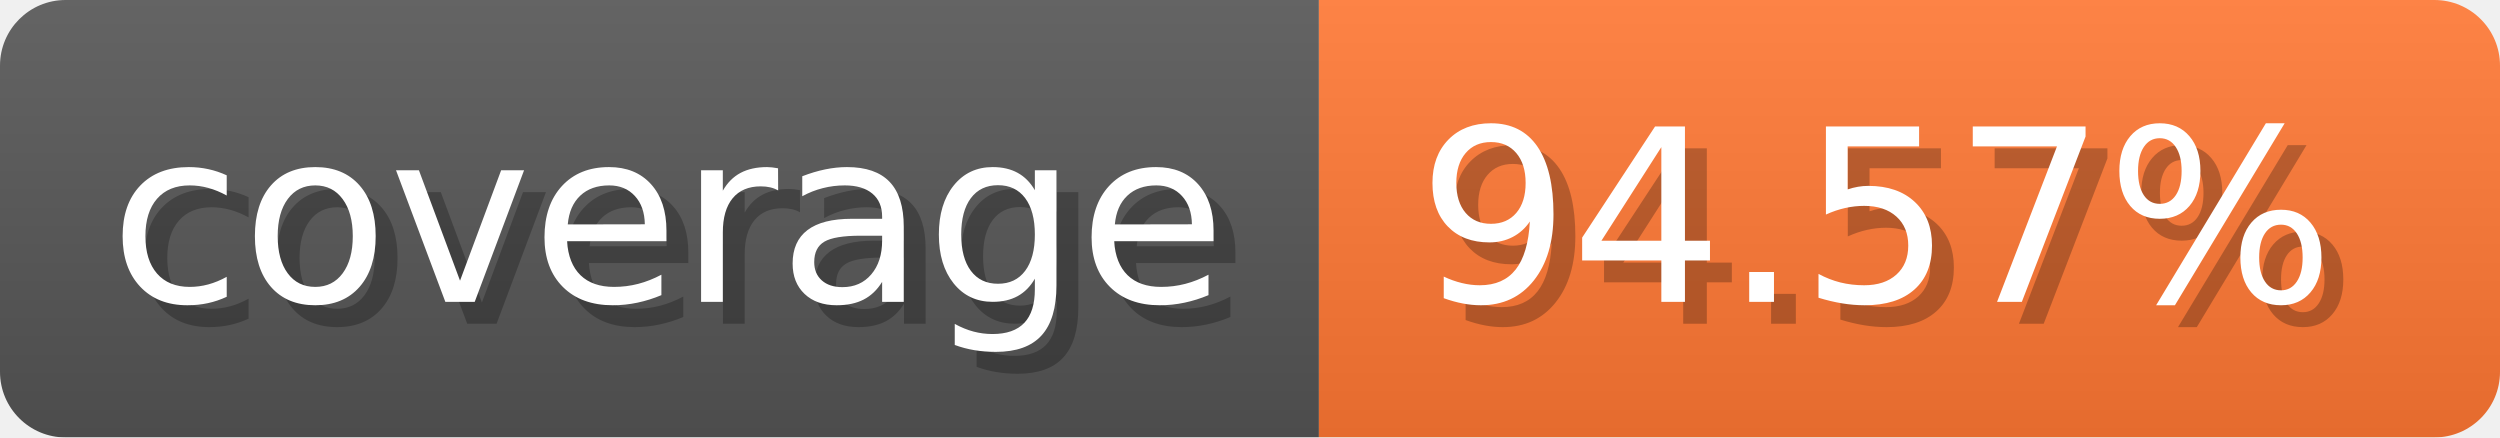
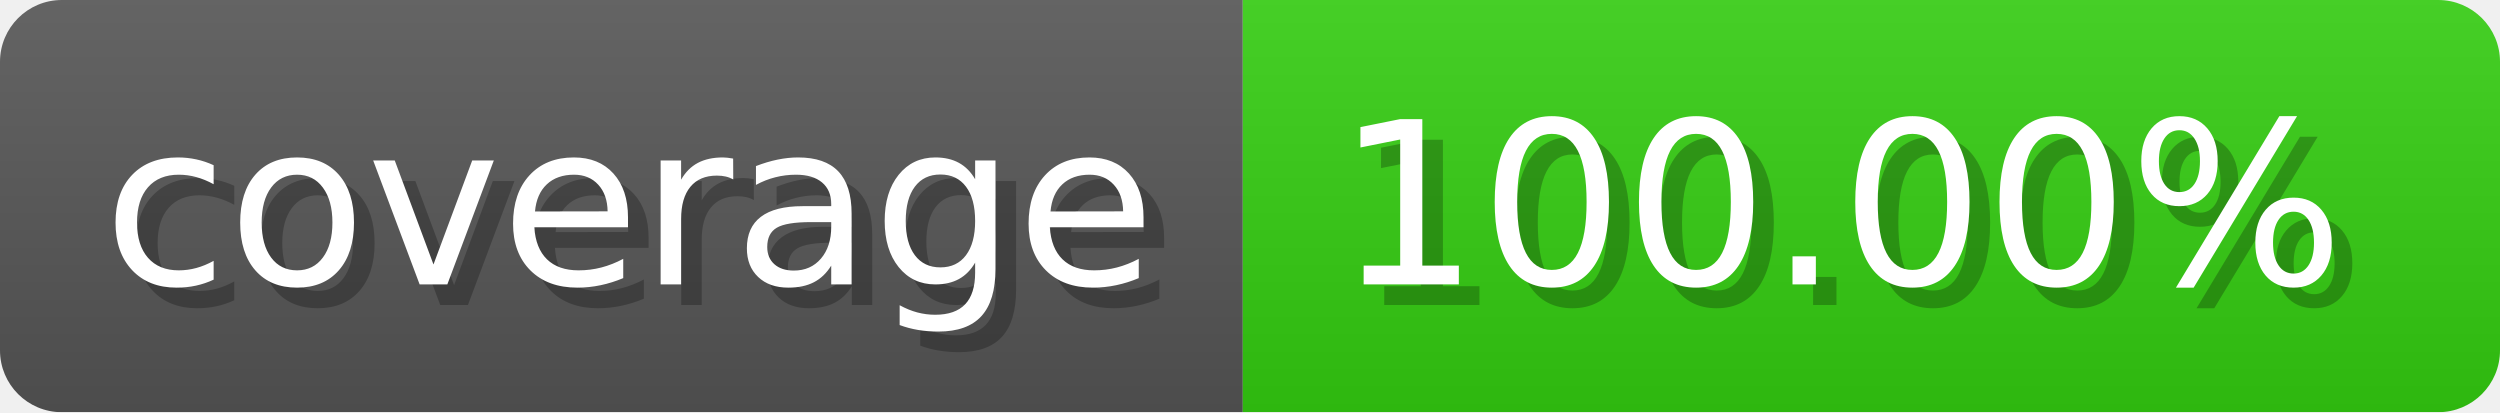
- <svg xmlns="http://www.w3.org/2000/svg" width="114.3" height="20" viewBox="0 0 1143 200" role="img" aria-label="coverage: 94.57%">
-   <linearGradient id="OMTBw" x2="0" y2="100%">
+ <svg xmlns="http://www.w3.org/2000/svg" width="121.3" height="20" viewBox="0 0 1213 200" role="img" aria-label="coverage: 100.00%">
+   <linearGradient id="CrWIV" x2="0" y2="100%">
    <stop offset="0" stop-opacity=".1" stop-color="#EEE" />
    <stop offset="1" stop-opacity=".1" />
  </linearGradient>
-   <mask id="eUkjn">
-     <rect width="1143" height="200" rx="30" fill="#FFF" />
+   <mask id="ZdLAO">
+     <rect width="1213" height="200" rx="30" fill="#FFF" />
  </mask>
-   <g mask="url(#eUkjn)">
+   <g mask="url(#ZdLAO)">
    <rect width="603" height="200" fill="#555" />
-     <rect width="540" height="200" fill="#F73" x="603" />
-     <rect width="1143" height="200" fill="url(#OMTBw)" />
+     <rect width="610" height="200" fill="#3C1" x="603" />
+     <rect width="1213" height="200" fill="url(#CrWIV)" />
  </g>
  <g aria-hidden="true" text-anchor="start" font-family="Verdana,DejaVu Sans,sans-serif" font-size="110">
    <text x="60" y="148" textLength="503" fill="#000" opacity="0.25">coverage</text>
    <text x="50" y="138" textLength="503" fill="#fff">coverage</text>
-     <text x="658" y="148" textLength="440" fill="#000" opacity="0.25">94.57%</text>
-     <text x="648" y="138" textLength="440" fill="#fff">94.57%</text>
+     <text x="658" y="148" textLength="510" fill="#000" opacity="0.25">100.00%</text>
+     <text x="648" y="138" textLength="510" fill="#fff">100.00%</text>
  </g>
</svg>
